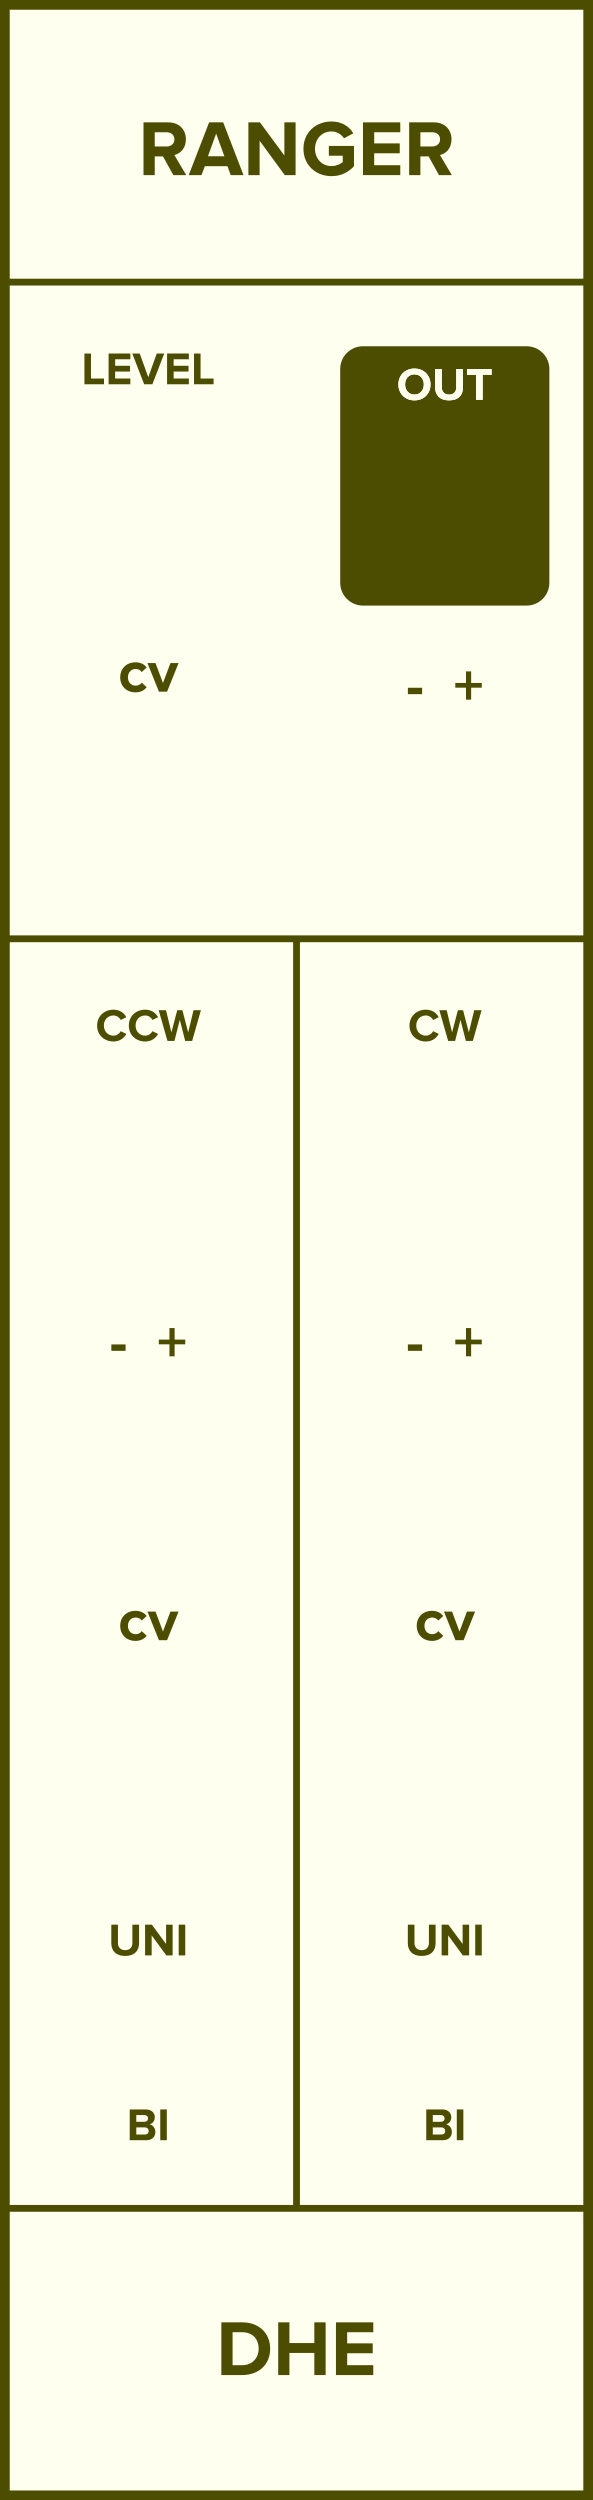
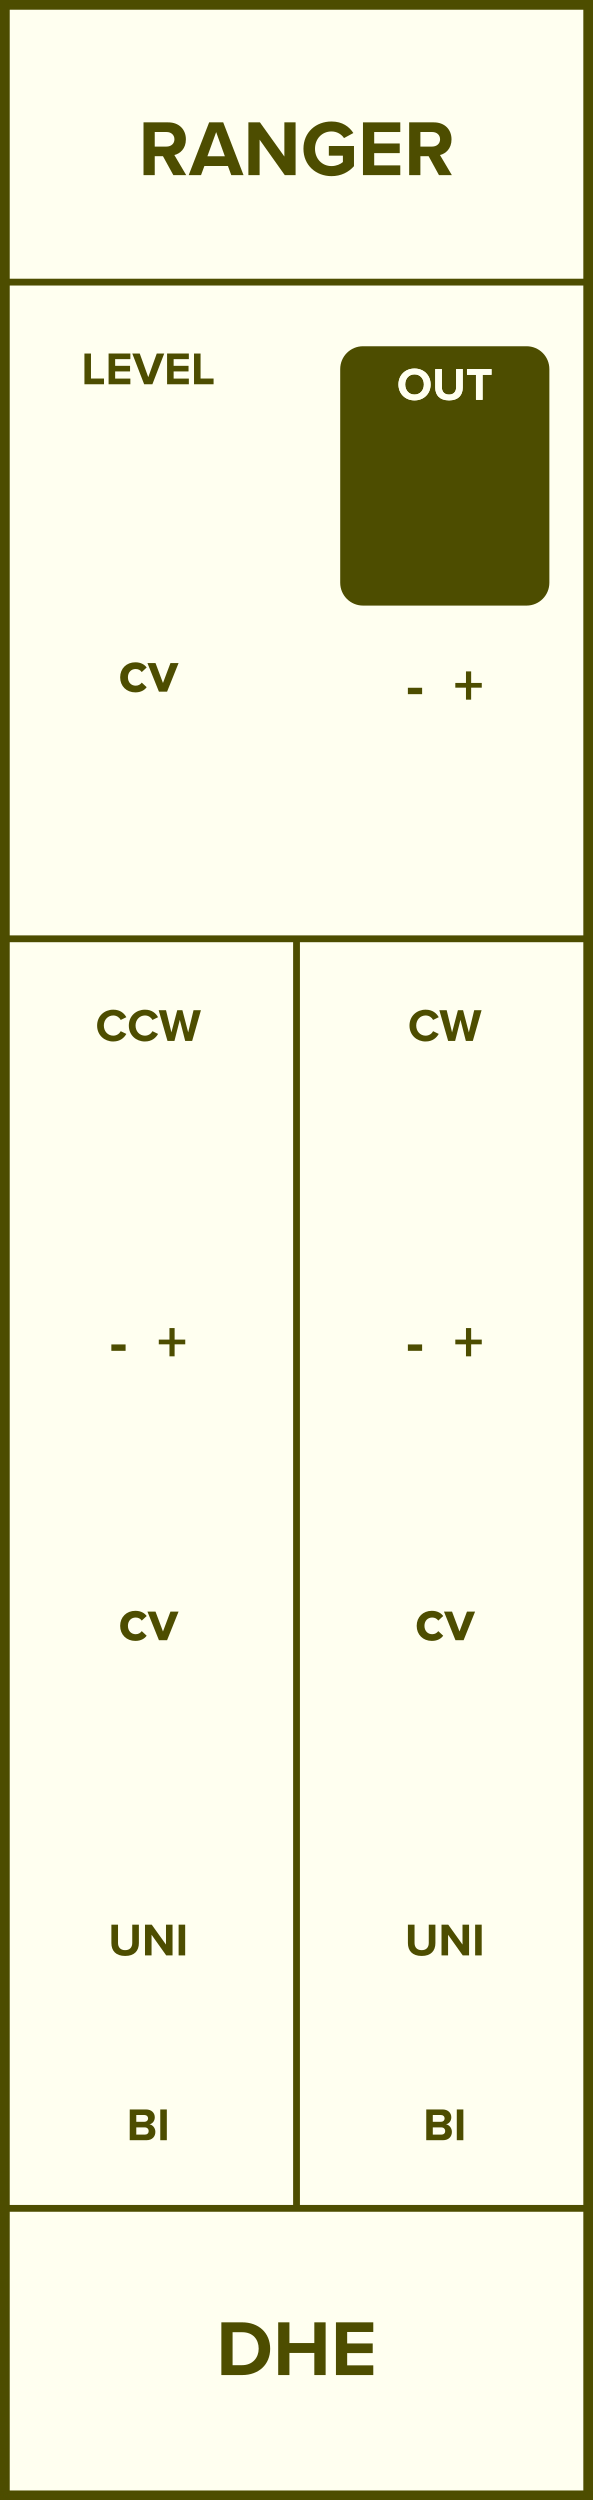
<svg xmlns="http://www.w3.org/2000/svg" id="svg84" height="379.429" width="90.000" version="1.1">
  <defs id="defs88" />
  <g id="g82" transform="scale(2.953)">
    <path id="rect2" d="M 0,0 H 30.48 V 128.5 H 0 Z" style="fill:#fffff0;stroke:#4d4d00;stroke-width:1" />
    <g id="g6" transform="translate(15.24,9)">
      <g id="text4" style="font-weight:bold;font-size:4.064px;font-family:'Proxima Nova';dominant-baseline:alphabetic;text-anchor:middle;fill:#4d4d00" aria-label="RANGER">
-         <path id="path93" style="font-weight:bold;font-size:4.064px;font-family:'Proxima Nova';dominant-baseline:alphabetic;text-anchor:middle;fill:#4d4d00" d="m -6.332,0 h 0.662 L -6.279,-1.032 c 0.293,-0.069 0.593,-0.325 0.593,-0.805 0,-0.504 -0.345,-0.874 -0.91,-0.874 H -7.864 V 0 h 0.577 v -0.963 h 0.423 z m 0.057,-1.837 c 0,0.228 -0.175,0.366 -0.406,0.366 h -0.606 v -0.732 h 0.606 c 0.232,0 0.406,0.138 0.406,0.366 z" />
-         <path id="path95" style="font-weight:bold;font-size:4.064px;font-family:'Proxima Nova';dominant-baseline:alphabetic;text-anchor:middle;fill:#4d4d00" d="m -3.383,0 h 0.658 l -1.044,-2.711 h -0.723 L -5.541,0 h 0.658 l 0.171,-0.459 h 1.162 z m -0.748,-2.134 0.423,1.166 h -0.845 z" />
-         <path id="path97" style="font-weight:bold;font-size:4.064px;font-family:'Proxima Nova';dominant-baseline:alphabetic;text-anchor:middle;fill:#4d4d00" d="m -0.605,0 h 0.557 V -2.711 H -0.625 V -1.008 L -1.881,-2.711 h -0.593 V 0 h 0.577 v -1.768 z" />
-         <path id="path99" style="font-weight:bold;font-size:4.064px;font-family:'Proxima Nova';dominant-baseline:alphabetic;text-anchor:middle;fill:#4d4d00" d="m 0.356,-1.353 c 0,0.853 0.65,1.406 1.443,1.406 0.492,0 0.878,-0.203 1.154,-0.512 V -1.5 h -1.292 v 0.504 h 0.715 v 0.325 c -0.11,0.102 -0.337,0.207 -0.577,0.207 -0.492,0 -0.849,-0.378 -0.849,-0.89 0,-0.512 0.358,-0.89 0.849,-0.89 0.289,0 0.52,0.163 0.642,0.354 l 0.48,-0.26 c -0.203,-0.321 -0.557,-0.606 -1.122,-0.606 -0.792,0 -1.443,0.545 -1.443,1.402 z" />
-         <path id="path101" style="font-weight:bold;font-size:4.064px;font-family:'Proxima Nova';dominant-baseline:alphabetic;text-anchor:middle;fill:#4d4d00" d="m 3.415,0 h 1.918 v -0.508 h -1.341 V -1.122 h 1.313 v -0.508 h -1.313 v -0.573 h 1.341 v -0.508 h -1.918 z" />
-         <path id="path103" style="font-weight:bold;font-size:4.064px;font-family:'Proxima Nova';dominant-baseline:alphabetic;text-anchor:middle;fill:#4d4d00" d="m 7.321,0 h 0.662 l -0.61,-1.032 c 0.293,-0.069 0.593,-0.325 0.593,-0.805 0,-0.504 -0.345,-0.874 -0.91,-0.874 H 5.789 V 0 h 0.577 v -0.963 h 0.423 z m 0.057,-1.837 c 0,0.228 -0.175,0.366 -0.406,0.366 h -0.606 v -0.732 h 0.606 c 0.232,0 0.406,0.138 0.406,0.366 z" />
+         <path id="path93" style="font-weight:bold;font-size:4.064px;font-family:'Proxima Nova';dominant-baseline:alphabetic;text-anchor:middle;fill:#4d4d00" d="m -6.332,0 h 0.662 L -6.279,-1.032 c 0.293,-0.069 0.593,-0.325 0.593,-0.805 0,-0.504 -0.345,-0.874 -0.91,-0.874 H -7.864 V 0 h 0.577 v -0.971 h 0.423 z m 0.057,-1.841 c 0,0.228 -0.175,0.374 -0.406,0.374 h -0.606 v -0.748 h 0.606 c 0.232,0 0.406,0.146 0.406,0.374 z" />
+         <path id="path95" style="font-weight:bold;font-size:4.064px;font-family:'Proxima Nova';dominant-baseline:alphabetic;text-anchor:middle;fill:#4d4d00" d="m -3.354,0 h 0.63 l -1.044,-2.711 h -0.723 L -5.541,0 h 0.634 l 0.171,-0.467 h 1.211 z m -0.776,-2.211 0.447,1.244 h -0.898 z" />
+         <path id="path97" style="font-weight:bold;font-size:4.064px;font-family:'Proxima Nova';dominant-baseline:alphabetic;text-anchor:middle;fill:#4d4d00" d="m -0.605,0 h 0.557 v -2.711 h -0.577 v 1.756 L -1.881,-2.711 h -0.593 V 0 h 0.577 v -1.821 z" />
+         <path id="path99" style="font-weight:bold;font-size:4.064px;font-family:'Proxima Nova';dominant-baseline:alphabetic;text-anchor:middle;fill:#4d4d00" d="m 0.356,-1.353 c 0,0.853 0.65,1.406 1.443,1.406 0.492,0 0.878,-0.203 1.154,-0.512 V -1.496 h -1.292 v 0.496 h 0.723 v 0.329 c -0.118,0.106 -0.337,0.207 -0.585,0.207 -0.492,0 -0.849,-0.378 -0.849,-0.89 0,-0.512 0.358,-0.89 0.849,-0.89 0.284,0 0.516,0.15 0.642,0.341 l 0.48,-0.26 c -0.207,-0.321 -0.561,-0.593 -1.122,-0.593 -0.792,0 -1.443,0.545 -1.443,1.402 z" />
+         <path id="path101" style="font-weight:bold;font-size:4.064px;font-family:'Proxima Nova';dominant-baseline:alphabetic;text-anchor:middle;fill:#4d4d00" d="m 3.415,0 h 1.918 v -0.5 h -1.341 V -1.13 h 1.313 v -0.496 h -1.313 v -0.589 h 1.341 v -0.496 h -1.918 z" />
+         <path id="path103" style="font-weight:bold;font-size:4.064px;font-family:'Proxima Nova';dominant-baseline:alphabetic;text-anchor:middle;fill:#4d4d00" d="m 7.321,0 h 0.662 l -0.61,-1.032 c 0.293,-0.069 0.593,-0.325 0.593,-0.805 0,-0.504 -0.345,-0.874 -0.91,-0.874 H 5.789 V 0 h 0.577 v -0.971 h 0.423 z m 0.057,-1.841 c 0,0.228 -0.175,0.374 -0.406,0.374 h -0.606 v -0.748 h 0.606 c 0.232,0 0.406,0.146 0.406,0.374 z" />
      </g>
    </g>
    <g id="g10" transform="translate(15.24,119.5)">
      <g id="text8" style="font-weight:bold;font-size:4.064px;font-family:'Proxima Nova';dominant-baseline:hanging;text-anchor:middle;fill:#4d4d00" aria-label="DHE">
        <path id="path106" style="font-weight:bold;font-size:4.064px;font-family:'Proxima Nova';dominant-baseline:hanging;text-anchor:middle;fill:#4d4d00" d="m -3.863,2.568 h 1.069 c 0.849,0 1.439,-0.536 1.439,-1.353 0,-0.817 -0.589,-1.357 -1.439,-1.357 h -1.069 z m 0.577,-0.508 V 0.366 h 0.492 c 0.557,0 0.849,0.37 0.849,0.849 0,0.459 -0.313,0.845 -0.849,0.845 z" />
        <path id="path108" style="font-weight:bold;font-size:4.064px;font-family:'Proxima Nova';dominant-baseline:hanging;text-anchor:middle;fill:#4d4d00" d="M 0.915,2.568 H 1.496 V -0.142 H 0.915 V 0.923 H -0.365 V -0.142 H -0.942 V 2.568 h 0.577 V 1.431 h 1.28 z" />
-         <path id="path110" style="font-weight:bold;font-size:4.064px;font-family:'Proxima Nova';dominant-baseline:hanging;text-anchor:middle;fill:#4d4d00" d="m 2.026,2.568 h 1.918 v -0.508 H 2.603 V 1.447 H 3.916 V 0.939 H 2.603 V 0.366 H 3.945 V -0.142 H 2.026 Z" />
+         <path id="path110" style="font-weight:bold;font-size:4.064px;font-family:'Proxima Nova';dominant-baseline:hanging;text-anchor:middle;fill:#4d4d00" d="M 2.026,2.568 H 3.945 V 2.069 H 2.603 V 1.439 H 3.916 V 0.943 H 2.603 V 0.354 H 3.945 V -0.142 H 2.026 Z" />
      </g>
    </g>
    <path id="line12" d="M 0,14.5 H 30.48" style="stroke:#4d4d00;stroke-width:0.35" />
    <g id="g16" transform="translate(7.62,19.75)">
      <g id="text14" style="font-weight:bold;font-size:2.371px;font-family:'Proxima Nova';dominant-baseline:alphabetic;text-anchor:middle;fill:#4d4d00" aria-label="LEVEL">
        <path id="path114" style="font-weight:bold;font-size:2.371px;font-family:'Proxima Nova';dominant-baseline:alphabetic;text-anchor:middle;fill:#4d4d00" d="m -3.28,0 h 1.005 v -0.296 h -0.669 V -1.581 h -0.337 z" />
-         <path id="path116" style="font-weight:bold;font-size:2.371px;font-family:'Proxima Nova';dominant-baseline:alphabetic;text-anchor:middle;fill:#4d4d00" d="m -2.039,0 h 1.119 V -0.296 H -1.702 v -0.358 h 0.766 V -0.951 H -1.702 V -1.285 h 0.782 V -1.581 H -2.039 Z" />
+         <path id="path116" style="font-weight:bold;font-size:2.371px;font-family:'Proxima Nova';dominant-baseline:alphabetic;text-anchor:middle;fill:#4d4d00" d="m -2.039,0 h 1.119 V -0.292 H -1.702 v -0.368 h 0.766 V -0.948 H -1.702 V -1.292 h 0.782 V -1.581 H -2.039 Z" />
        <path id="path118" style="font-weight:bold;font-size:2.371px;font-family:'Proxima Nova';dominant-baseline:alphabetic;text-anchor:middle;fill:#4d4d00" d="M -0.211,0 H 0.212 L 0.821,-1.581 H 0.437 L 4.8166107e-4,-0.365 -0.438,-1.581 h -0.384 z" />
-         <path id="path120" style="font-weight:bold;font-size:2.371px;font-family:'Proxima Nova';dominant-baseline:alphabetic;text-anchor:middle;fill:#4d4d00" d="M 0.967,0 H 2.086 v -0.296 h -0.782 v -0.358 h 0.766 V -0.951 H 1.304 V -1.285 h 0.782 V -1.581 H 0.967 Z" />
+         <path id="path120" style="font-weight:bold;font-size:2.371px;font-family:'Proxima Nova';dominant-baseline:alphabetic;text-anchor:middle;fill:#4d4d00" d="M 0.967,0 H 2.086 v -0.292 h -0.782 v -0.368 h 0.766 V -0.948 H 1.304 V -1.292 h 0.782 V -1.581 H 0.967 Z" />
        <path id="path122" style="font-weight:bold;font-size:2.371px;font-family:'Proxima Nova';dominant-baseline:alphabetic;text-anchor:middle;fill:#4d4d00" d="m 2.352,0 h 1.005 V -0.296 H 2.688 V -1.581 h -0.337 z" />
      </g>
    </g>
    <path id="rect18" d="m 18.66,17.97 h 8.4 c 0.554,0 1,0.446 1,1 v 10.98 c 0,0.554 -0.446,1 -1,1 H 18.66 c -0.554,0 -1,-0.446 -1,-1 v -10.98 c 0,-0.554 0.446,-1 1,-1 z" style="fill:#4d4d00;stroke:#4d4d00;stroke-width:0.35" />
    <g id="g22" transform="translate(22.86,20.55)">
      <g id="text20" style="font-weight:bold;font-size:2.371px;font-family:'Proxima Nova';dominant-baseline:alphabetic;text-anchor:middle;fill:#fffff0" aria-label="OUT">
-         <path id="path126" style="font-weight:bold;font-size:2.371px;font-family:'Proxima Nova';dominant-baseline:alphabetic;text-anchor:middle;fill:#fffff0" d="m -2.385,-0.79 c 0,0.477 0.349,0.818 0.825,0.818 0.479,0 0.827,-0.341 0.827,-0.818 0,-0.477 -0.349,-0.818 -0.827,-0.818 -0.477,0 -0.825,0.341 -0.825,0.818 z m 1.306,0 c 0,0.294 -0.19,0.519 -0.481,0.519 -0.292,0 -0.479,-0.225 -0.479,-0.519 0,-0.296 0.187,-0.519 0.479,-0.519 0.292,0 0.481,0.223 0.481,0.519 z" />
-         <path id="path128" style="font-weight:bold;font-size:2.371px;font-family:'Proxima Nova';dominant-baseline:alphabetic;text-anchor:middle;fill:#fffff0" d="m -0.494,-0.631 c 0,0.389 0.232,0.659 0.714,0.659 0.481,0 0.714,-0.268 0.714,-0.662 V -1.581 H 0.589 v 0.939 c 0,0.221 -0.126,0.372 -0.37,0.372 -0.244,0 -0.372,-0.152 -0.372,-0.372 V -1.581 h -0.341 z" />
-         <path id="path130" style="font-weight:bold;font-size:2.371px;font-family:'Proxima Nova';dominant-baseline:alphabetic;text-anchor:middle;fill:#fffff0" d="m 1.608,0 h 0.339 v -1.285 h 0.46 v -0.296 h -1.261 v 0.296 h 0.462 z" />
+         <path id="path126" style="font-weight:bold;font-size:2.371px;font-family:'Proxima Nova';dominant-baseline:alphabetic;text-anchor:middle;fill:#fffff0" d="m -2.381,-0.79 c 0,0.477 0.349,0.818 0.825,0.818 0.479,0 0.827,-0.341 0.827,-0.818 0,-0.477 -0.349,-0.818 -0.827,-0.818 -0.477,0 -0.825,0.341 -0.825,0.818 z m 1.306,0 c 0,0.294 -0.19,0.519 -0.481,0.519 -0.292,0 -0.479,-0.225 -0.479,-0.519 0,-0.296 0.187,-0.519 0.479,-0.519 0.292,0 0.481,0.223 0.481,0.519 z" />
+         <path id="path128" style="font-weight:bold;font-size:2.371px;font-family:'Proxima Nova';dominant-baseline:alphabetic;text-anchor:middle;fill:#fffff0" d="m -0.49,-0.631 c 0,0.389 0.225,0.659 0.709,0.659 0.479,0 0.704,-0.268 0.704,-0.662 V -1.581 H 0.582 v 0.939 c 0,0.221 -0.121,0.372 -0.363,0.372 -0.247,0 -0.368,-0.152 -0.368,-0.372 V -1.581 h -0.341 z" />
+         <path id="path130" style="font-weight:bold;font-size:2.371px;font-family:'Proxima Nova';dominant-baseline:alphabetic;text-anchor:middle;fill:#fffff0" d="m 1.603,0 h 0.339 v -1.285 h 0.46 v -0.296 h -1.261 v 0.296 h 0.462 z" />
      </g>
    </g>
    <g id="g26" transform="translate(22.86,20.55)">
      <g id="text24" style="font-weight:bold;font-size:2.371px;font-family:'Proxima Nova';dominant-baseline:alphabetic;text-anchor:middle;fill:#fffff0" aria-label="OUT">
-         <path id="path133" style="font-weight:bold;font-size:2.371px;font-family:'Proxima Nova';dominant-baseline:alphabetic;text-anchor:middle;fill:#fffff0" d="m -2.385,-0.79 c 0,0.477 0.349,0.818 0.825,0.818 0.479,0 0.827,-0.341 0.827,-0.818 0,-0.477 -0.349,-0.818 -0.827,-0.818 -0.477,0 -0.825,0.341 -0.825,0.818 z m 1.306,0 c 0,0.294 -0.19,0.519 -0.481,0.519 -0.292,0 -0.479,-0.225 -0.479,-0.519 0,-0.296 0.187,-0.519 0.479,-0.519 0.292,0 0.481,0.223 0.481,0.519 z" />
-         <path id="path135" style="font-weight:bold;font-size:2.371px;font-family:'Proxima Nova';dominant-baseline:alphabetic;text-anchor:middle;fill:#fffff0" d="m -0.494,-0.631 c 0,0.389 0.232,0.659 0.714,0.659 0.481,0 0.714,-0.268 0.714,-0.662 V -1.581 H 0.589 v 0.939 c 0,0.221 -0.126,0.372 -0.37,0.372 -0.244,0 -0.372,-0.152 -0.372,-0.372 V -1.581 h -0.341 z" />
-         <path id="path137" style="font-weight:bold;font-size:2.371px;font-family:'Proxima Nova';dominant-baseline:alphabetic;text-anchor:middle;fill:#fffff0" d="m 1.608,0 h 0.339 v -1.285 h 0.46 v -0.296 h -1.261 v 0.296 h 0.462 z" />
+         <path id="path133" style="font-weight:bold;font-size:2.371px;font-family:'Proxima Nova';dominant-baseline:alphabetic;text-anchor:middle;fill:#fffff0" d="m -2.381,-0.79 c 0,0.477 0.349,0.818 0.825,0.818 0.479,0 0.827,-0.341 0.827,-0.818 0,-0.477 -0.349,-0.818 -0.827,-0.818 -0.477,0 -0.825,0.341 -0.825,0.818 z m 1.306,0 c 0,0.294 -0.19,0.519 -0.481,0.519 -0.292,0 -0.479,-0.225 -0.479,-0.519 0,-0.296 0.187,-0.519 0.479,-0.519 0.292,0 0.481,0.223 0.481,0.519 z" />
+         <path id="path135" style="font-weight:bold;font-size:2.371px;font-family:'Proxima Nova';dominant-baseline:alphabetic;text-anchor:middle;fill:#fffff0" d="m -0.49,-0.631 c 0,0.389 0.225,0.659 0.709,0.659 0.479,0 0.704,-0.268 0.704,-0.662 V -1.581 H 0.582 v 0.939 c 0,0.221 -0.121,0.372 -0.363,0.372 -0.247,0 -0.368,-0.152 -0.368,-0.372 V -1.581 h -0.341 z" />
+         <path id="path137" style="font-weight:bold;font-size:2.371px;font-family:'Proxima Nova';dominant-baseline:alphabetic;text-anchor:middle;fill:#fffff0" d="m 1.603,0 h 0.339 v -1.285 h 0.46 v -0.296 h -1.261 v 0.296 h 0.462 z" />
      </g>
    </g>
    <g id="g30" transform="translate(7.62,35.55)">
      <g id="text28" style="font-weight:bold;font-size:3.048px;font-family:'Proxima Nova';dominant-baseline:alphabetic;text-anchor:middle;fill:#4d4d00" aria-label="cv">
-         <path id="path140" style="font-weight:bold;font-size:3.048px;font-family:'Proxima Nova';dominant-baseline:alphabetic;text-anchor:middle;fill:#4d4d00" d="m -1.444,-0.738 c 0,0.454 0.326,0.774 0.78,0.774 0.302,0 0.485,-0.131 0.582,-0.268 l -0.253,-0.235 c -0.07,0.098 -0.177,0.158 -0.311,0.158 -0.235,0 -0.399,-0.174 -0.399,-0.43 0,-0.256 0.165,-0.427 0.399,-0.427 0.134,0 0.241,0.055 0.311,0.158 l 0.253,-0.238 c -0.098,-0.134 -0.28,-0.265 -0.582,-0.265 -0.454,0 -0.78,0.32 -0.78,0.771 z" />
+         <path id="path140" style="font-weight:bold;font-size:3.048px;font-family:'Proxima Nova';dominant-baseline:alphabetic;text-anchor:middle;fill:#4d4d00" d="m -1.444,-0.738 c 0,0.454 0.326,0.774 0.78,0.774 0.302,0 0.485,-0.131 0.582,-0.268 l -0.253,-0.235 c -0.07,0.098 -0.177,0.158 -0.311,0.158 -0.235,0 -0.399,-0.174 -0.399,-0.43 0,-0.256 0.165,-0.427 0.399,-0.427 0.134,0 0.241,0.058 0.311,0.158 l 0.253,-0.235 c -0.098,-0.137 -0.28,-0.268 -0.582,-0.268 -0.454,0 -0.78,0.32 -0.78,0.771 z" />
        <path id="path142" style="font-weight:bold;font-size:3.048px;font-family:'Proxima Nova';dominant-baseline:alphabetic;text-anchor:middle;fill:#4d4d00" d="M 0.549,0 H 0.967 L 1.558,-1.472 H 1.141 L 0.756,-0.448 0.372,-1.472 h -0.415 z" />
      </g>
    </g>
    <g id="g34" transform="translate(22.86,36.25)">
      <g id="text32" style="font-weight:bold;font-size:3.048px;font-family:'Proxima Nova';dominant-baseline:alphabetic;text-anchor:middle;fill:#4d4d00" aria-label="- +">
        <path id="path145" style="font-weight:bold;font-size:3.048px;font-family:'Proxima Nova';dominant-baseline:alphabetic;text-anchor:middle;fill:#4d4d00" d="m -1.897,-0.573 h 0.732 v -0.329 h -0.732 z" />
        <path id="path147" style="font-weight:bold;font-size:3.048px;font-family:'Proxima Nova';dominant-baseline:alphabetic;text-anchor:middle;fill:#4d4d00" d="m 1.355,-0.908 h 0.546 V -1.149 H 1.355 V -1.743 H 1.089 V -1.149 H 0.541 v 0.241 H 1.089 v 0.619 h 0.265 z" />
      </g>
    </g>
    <path id="line36" d="M 0,48.25 H 30.48" style="stroke:#4d4d00;stroke-width:0.35" />
    <g id="g40" transform="translate(7.62,53.5)">
      <g id="text38" style="font-weight:bold;font-size:2.371px;font-family:'Proxima Nova';dominant-baseline:alphabetic;text-anchor:middle;fill:#4d4d00" aria-label="CCW">
-         <path id="path151" style="font-weight:bold;font-size:2.371px;font-family:'Proxima Nova';dominant-baseline:alphabetic;text-anchor:middle;fill:#4d4d00" d="m -1.787,0.028 c 0.349,0 0.548,-0.192 0.662,-0.389 l -0.289,-0.14 c -0.066,0.13 -0.209,0.23 -0.372,0.23 -0.287,0 -0.496,-0.221 -0.496,-0.519 0,-0.299 0.209,-0.519 0.496,-0.519 0.164,0 0.306,0.102 0.372,0.23 l 0.289,-0.142 c -0.111,-0.197 -0.313,-0.386 -0.662,-0.386 -0.474,0 -0.842,0.332 -0.842,0.818 0,0.486 0.368,0.818 0.842,0.818 z" />
-         <path id="path153" style="font-weight:bold;font-size:2.371px;font-family:'Proxima Nova';dominant-baseline:alphabetic;text-anchor:middle;fill:#4d4d00" d="m -0.157,0.028 c 0.349,0 0.548,-0.192 0.662,-0.389 l -0.289,-0.14 c -0.066,0.13 -0.209,0.23 -0.372,0.23 -0.287,0 -0.496,-0.221 -0.496,-0.519 0,-0.299 0.209,-0.519 0.496,-0.519 0.164,0 0.306,0.102 0.372,0.23 l 0.289,-0.142 c -0.111,-0.197 -0.313,-0.386 -0.662,-0.386 -0.474,0 -0.842,0.332 -0.842,0.818 0,0.486 0.368,0.818 0.842,0.818 z" />
+         <path id="path151" style="font-weight:bold;font-size:2.371px;font-family:'Proxima Nova';dominant-baseline:alphabetic;text-anchor:middle;fill:#4d4d00" d="m -1.799,0.028 c 0.36,0 0.56,-0.192 0.673,-0.389 l -0.289,-0.14 c -0.066,0.13 -0.209,0.23 -0.384,0.23 -0.275,0 -0.484,-0.221 -0.484,-0.519 0,-0.299 0.209,-0.519 0.484,-0.519 0.175,0 0.318,0.102 0.384,0.23 l 0.289,-0.142 c -0.111,-0.197 -0.313,-0.386 -0.673,-0.386 -0.462,0 -0.83,0.332 -0.83,0.818 0,0.486 0.368,0.818 0.83,0.818 z" />
+         <path id="path153" style="font-weight:bold;font-size:2.371px;font-family:'Proxima Nova';dominant-baseline:alphabetic;text-anchor:middle;fill:#4d4d00" d="m -0.169,0.028 c 0.36,0 0.56,-0.192 0.673,-0.389 l -0.289,-0.14 c -0.066,0.13 -0.209,0.23 -0.384,0.23 -0.275,0 -0.484,-0.221 -0.484,-0.519 0,-0.299 0.209,-0.519 0.484,-0.519 0.175,0 0.318,0.102 0.384,0.23 l 0.289,-0.142 c -0.111,-0.197 -0.313,-0.386 -0.673,-0.386 -0.462,0 -0.83,0.332 -0.83,0.818 0,0.486 0.368,0.818 0.83,0.818 z" />
        <path id="path155" style="font-weight:bold;font-size:2.371px;font-family:'Proxima Nova';dominant-baseline:alphabetic;text-anchor:middle;fill:#4d4d00" d="m 1.898,0 h 0.358 L 2.707,-1.581 H 2.327 L 2.052,-0.439 1.754,-1.581 H 1.49 L 1.189,-0.439 0.912,-1.581 H 0.535 L 0.988,0 H 1.346 l 0.275,-1.086 z" />
      </g>
    </g>
    <g id="g44" transform="translate(22.86,53.5)">
      <g id="text42" style="font-weight:bold;font-size:2.371px;font-family:'Proxima Nova';dominant-baseline:alphabetic;text-anchor:middle;fill:#4d4d00" aria-label="CW">
-         <path id="path158" style="font-weight:bold;font-size:2.371px;font-family:'Proxima Nova';dominant-baseline:alphabetic;text-anchor:middle;fill:#4d4d00" d="m -0.972,0.028 c 0.349,0 0.548,-0.192 0.662,-0.389 l -0.289,-0.14 c -0.066,0.13 -0.209,0.23 -0.372,0.23 -0.287,0 -0.496,-0.221 -0.496,-0.519 0,-0.299 0.209,-0.519 0.496,-0.519 0.164,0 0.306,0.102 0.372,0.23 l 0.289,-0.142 c -0.111,-0.197 -0.313,-0.386 -0.662,-0.386 -0.474,0 -0.842,0.332 -0.842,0.818 0,0.486 0.368,0.818 0.842,0.818 z" />
+         <path id="path158" style="font-weight:bold;font-size:2.371px;font-family:'Proxima Nova';dominant-baseline:alphabetic;text-anchor:middle;fill:#4d4d00" d="m -0.984,0.028 c 0.36,0 0.56,-0.192 0.673,-0.389 l -0.289,-0.14 c -0.066,0.13 -0.209,0.23 -0.384,0.23 -0.275,0 -0.484,-0.221 -0.484,-0.519 0,-0.299 0.209,-0.519 0.484,-0.519 0.175,0 0.318,0.102 0.384,0.23 l 0.289,-0.142 c -0.111,-0.197 -0.313,-0.386 -0.673,-0.386 -0.462,0 -0.83,0.332 -0.83,0.818 0,0.486 0.368,0.818 0.83,0.818 z" />
        <path id="path160" style="font-weight:bold;font-size:2.371px;font-family:'Proxima Nova';dominant-baseline:alphabetic;text-anchor:middle;fill:#4d4d00" d="m 1.083,0 h 0.358 l 0.45,-1.581 h -0.379 L 1.237,-0.439 0.939,-1.581 H 0.675 L 0.374,-0.439 0.097,-1.581 H -0.28 L 0.173,0 h 0.358 l 0.275,-1.086 z" />
      </g>
    </g>
    <g id="g48" transform="translate(7.62,70)">
      <g id="text46" style="font-weight:bold;font-size:3.048px;font-family:'Proxima Nova';dominant-baseline:alphabetic;text-anchor:middle;fill:#4d4d00" aria-label="- +">
        <path id="path163" style="font-weight:bold;font-size:3.048px;font-family:'Proxima Nova';dominant-baseline:alphabetic;text-anchor:middle;fill:#4d4d00" d="m -1.897,-0.573 h 0.732 v -0.329 h -0.732 z" />
        <path id="path165" style="font-weight:bold;font-size:3.048px;font-family:'Proxima Nova';dominant-baseline:alphabetic;text-anchor:middle;fill:#4d4d00" d="m 1.355,-0.908 h 0.546 V -1.149 H 1.355 V -1.743 H 1.089 V -1.149 H 0.541 v 0.241 H 1.089 v 0.619 h 0.265 z" />
      </g>
    </g>
    <g id="g52" transform="translate(22.86,70)">
      <g id="text50" style="font-weight:bold;font-size:3.048px;font-family:'Proxima Nova';dominant-baseline:alphabetic;text-anchor:middle;fill:#4d4d00" aria-label="- +">
        <path id="path168" style="font-weight:bold;font-size:3.048px;font-family:'Proxima Nova';dominant-baseline:alphabetic;text-anchor:middle;fill:#4d4d00" d="m -1.897,-0.573 h 0.732 v -0.329 h -0.732 z" />
        <path id="path170" style="font-weight:bold;font-size:3.048px;font-family:'Proxima Nova';dominant-baseline:alphabetic;text-anchor:middle;fill:#4d4d00" d="m 1.355,-0.908 h 0.546 V -1.149 H 1.355 V -1.743 H 1.089 V -1.149 H 0.541 v 0.241 H 1.089 v 0.619 h 0.265 z" />
      </g>
    </g>
    <g id="g56" transform="translate(7.62,84.3)">
      <g id="text54" style="font-weight:bold;font-size:3.048px;font-family:'Proxima Nova';dominant-baseline:alphabetic;text-anchor:middle;fill:#4d4d00" aria-label="cv">
-         <path id="path173" style="font-weight:bold;font-size:3.048px;font-family:'Proxima Nova';dominant-baseline:alphabetic;text-anchor:middle;fill:#4d4d00" d="m -1.444,-0.738 c 0,0.454 0.326,0.774 0.78,0.774 0.302,0 0.485,-0.131 0.582,-0.268 l -0.253,-0.235 c -0.07,0.098 -0.177,0.158 -0.311,0.158 -0.235,0 -0.399,-0.174 -0.399,-0.43 0,-0.256 0.165,-0.427 0.399,-0.427 0.134,0 0.241,0.055 0.311,0.158 l 0.253,-0.238 c -0.098,-0.134 -0.28,-0.265 -0.582,-0.265 -0.454,0 -0.78,0.32 -0.78,0.771 z" />
+         <path id="path173" style="font-weight:bold;font-size:3.048px;font-family:'Proxima Nova';dominant-baseline:alphabetic;text-anchor:middle;fill:#4d4d00" d="m -1.444,-0.738 c 0,0.454 0.326,0.774 0.78,0.774 0.302,0 0.485,-0.131 0.582,-0.268 l -0.253,-0.235 c -0.07,0.098 -0.177,0.158 -0.311,0.158 -0.235,0 -0.399,-0.174 -0.399,-0.43 0,-0.256 0.165,-0.427 0.399,-0.427 0.134,0 0.241,0.058 0.311,0.158 l 0.253,-0.235 c -0.098,-0.137 -0.28,-0.268 -0.582,-0.268 -0.454,0 -0.78,0.32 -0.78,0.771 z" />
        <path id="path175" style="font-weight:bold;font-size:3.048px;font-family:'Proxima Nova';dominant-baseline:alphabetic;text-anchor:middle;fill:#4d4d00" d="M 0.549,0 H 0.967 L 1.558,-1.472 H 1.141 L 0.756,-0.448 0.372,-1.472 h -0.415 z" />
      </g>
    </g>
    <g id="g60" transform="translate(22.86,84.3)">
      <g id="text58" style="font-weight:bold;font-size:3.048px;font-family:'Proxima Nova';dominant-baseline:alphabetic;text-anchor:middle;fill:#4d4d00" aria-label="cv">
-         <path id="path178" style="font-weight:bold;font-size:3.048px;font-family:'Proxima Nova';dominant-baseline:alphabetic;text-anchor:middle;fill:#4d4d00" d="m -1.444,-0.738 c 0,0.454 0.326,0.774 0.78,0.774 0.302,0 0.485,-0.131 0.582,-0.268 l -0.253,-0.235 c -0.07,0.098 -0.177,0.158 -0.311,0.158 -0.235,0 -0.399,-0.174 -0.399,-0.43 0,-0.256 0.165,-0.427 0.399,-0.427 0.134,0 0.241,0.055 0.311,0.158 l 0.253,-0.238 c -0.098,-0.134 -0.28,-0.265 -0.582,-0.265 -0.454,0 -0.78,0.32 -0.78,0.771 z" />
+         <path id="path178" style="font-weight:bold;font-size:3.048px;font-family:'Proxima Nova';dominant-baseline:alphabetic;text-anchor:middle;fill:#4d4d00" d="m -1.444,-0.738 c 0,0.454 0.326,0.774 0.78,0.774 0.302,0 0.485,-0.131 0.582,-0.268 l -0.253,-0.235 c -0.07,0.098 -0.177,0.158 -0.311,0.158 -0.235,0 -0.399,-0.174 -0.399,-0.43 0,-0.256 0.165,-0.427 0.399,-0.427 0.134,0 0.241,0.058 0.311,0.158 l 0.253,-0.235 c -0.098,-0.137 -0.28,-0.268 -0.582,-0.268 -0.454,0 -0.78,0.32 -0.78,0.771 z" />
        <path id="path180" style="font-weight:bold;font-size:3.048px;font-family:'Proxima Nova';dominant-baseline:alphabetic;text-anchor:middle;fill:#4d4d00" d="M 0.549,0 H 0.967 L 1.558,-1.472 H 1.141 L 0.756,-0.448 0.372,-1.472 h -0.415 z" />
      </g>
    </g>
    <g id="g64" transform="translate(7.62,108.5)">
      <g id="text62" style="font-weight:bold;font-size:2.371px;font-family:'Proxima Nova';dominant-baseline:hanging;text-anchor:middle;fill:#4d4d00" aria-label="BI">
-         <path id="path183" style="font-weight:bold;font-size:2.371px;font-family:'Proxima Nova';dominant-baseline:hanging;text-anchor:middle;fill:#4d4d00" d="m -0.953,1.498 h 0.858 c 0.301,0 0.46,-0.19 0.46,-0.427 0,-0.199 -0.135,-0.363 -0.303,-0.389 0.149,-0.031 0.273,-0.164 0.273,-0.363 0,-0.211 -0.154,-0.403 -0.455,-0.403 h -0.832 z m 0.337,-0.948 v -0.344 h 0.422 c 0.114,0 0.185,0.074 0.185,0.173 0,0.1 -0.071,0.171 -0.185,0.171 z m 0,0.657 V 0.839 h 0.434 c 0.133,0 0.204,0.085 0.204,0.185 0,0.114 -0.076,0.183 -0.204,0.183 z" />
+         <path id="path183" style="font-weight:bold;font-size:2.371px;font-family:'Proxima Nova';dominant-baseline:hanging;text-anchor:middle;fill:#4d4d00" d="m -0.953,1.498 h 0.858 c 0.301,0 0.46,-0.19 0.46,-0.427 0,-0.199 -0.135,-0.363 -0.303,-0.389 0.149,-0.031 0.273,-0.164 0.273,-0.363 0,-0.211 -0.154,-0.403 -0.455,-0.403 h -0.832 z m 0.337,-0.946 v -0.349 h 0.422 c 0.114,0 0.185,0.076 0.185,0.173 0,0.102 -0.071,0.175 -0.185,0.175 z m 0,0.659 V 0.839 h 0.434 c 0.133,0 0.204,0.085 0.204,0.185 0,0.114 -0.076,0.187 -0.204,0.187 z" />
        <path id="path185" style="font-weight:bold;font-size:2.371px;font-family:'Proxima Nova';dominant-baseline:hanging;text-anchor:middle;fill:#4d4d00" d="M 0.617,1.498 H 0.954 V -0.083 H 0.617 Z" />
      </g>
    </g>
    <g id="g68" transform="translate(7.62,100.5)">
      <g id="text66" style="font-weight:bold;font-size:2.371px;font-family:'Proxima Nova';dominant-baseline:alphabetic;text-anchor:middle;fill:#4d4d00" aria-label="UNI">
-         <path id="path188" style="font-weight:bold;font-size:2.371px;font-family:'Proxima Nova';dominant-baseline:alphabetic;text-anchor:middle;fill:#4d4d00" d="m -1.9,-0.631 c 0,0.389 0.232,0.659 0.714,0.659 0.481,0 0.714,-0.268 0.714,-0.662 V -1.581 h -0.344 v 0.939 c 0,0.221 -0.126,0.372 -0.37,0.372 -0.244,0 -0.372,-0.152 -0.372,-0.372 V -1.581 h -0.341 z" />
-         <path id="path190" style="font-weight:bold;font-size:2.371px;font-family:'Proxima Nova';dominant-baseline:alphabetic;text-anchor:middle;fill:#4d4d00" d="M 0.928,0 H 1.252 V -1.581 H 0.916 v 0.993 L 0.183,-1.581 H -0.163 V 0 h 0.337 v -1.031 z" />
-         <path id="path192" style="font-weight:bold;font-size:2.371px;font-family:'Proxima Nova';dominant-baseline:alphabetic;text-anchor:middle;fill:#4d4d00" d="m 1.564,0 h 0.337 v -1.581 h -0.337 z" />
+         <path id="path188" style="font-weight:bold;font-size:2.371px;font-family:'Proxima Nova';dominant-baseline:alphabetic;text-anchor:middle;fill:#4d4d00" d="m -1.895,-0.631 c 0,0.389 0.225,0.659 0.709,0.659 0.479,0 0.704,-0.268 0.704,-0.662 V -1.581 h -0.341 v 0.939 c 0,0.221 -0.121,0.372 -0.363,0.372 -0.247,0 -0.368,-0.152 -0.368,-0.372 V -1.581 h -0.341 z" />
+         <path id="path190" style="font-weight:bold;font-size:2.371px;font-family:'Proxima Nova';dominant-baseline:alphabetic;text-anchor:middle;fill:#4d4d00" d="M 0.923,0 H 1.248 V -1.581 H 0.911 v 1.024 L 0.178,-1.581 H -0.168 V 0 H 0.169 v -1.062 z" />
+         <path id="path192" style="font-weight:bold;font-size:2.371px;font-family:'Proxima Nova';dominant-baseline:alphabetic;text-anchor:middle;fill:#4d4d00" d="m 1.56,0 h 0.337 v -1.581 h -0.337 z" />
      </g>
    </g>
    <g id="g72" transform="translate(22.86,108.5)">
      <g id="text70" style="font-weight:bold;font-size:2.371px;font-family:'Proxima Nova';dominant-baseline:hanging;text-anchor:middle;fill:#4d4d00" aria-label="BI">
-         <path id="path195" style="font-weight:bold;font-size:2.371px;font-family:'Proxima Nova';dominant-baseline:hanging;text-anchor:middle;fill:#4d4d00" d="m -0.953,1.498 h 0.858 c 0.301,0 0.46,-0.19 0.46,-0.427 0,-0.199 -0.135,-0.363 -0.303,-0.389 0.149,-0.031 0.273,-0.164 0.273,-0.363 0,-0.211 -0.154,-0.403 -0.455,-0.403 h -0.832 z m 0.337,-0.948 v -0.344 h 0.422 c 0.114,0 0.185,0.074 0.185,0.173 0,0.1 -0.071,0.171 -0.185,0.171 z m 0,0.657 V 0.839 h 0.434 c 0.133,0 0.204,0.085 0.204,0.185 0,0.114 -0.076,0.183 -0.204,0.183 z" />
+         <path id="path195" style="font-weight:bold;font-size:2.371px;font-family:'Proxima Nova';dominant-baseline:hanging;text-anchor:middle;fill:#4d4d00" d="m -0.953,1.498 h 0.858 c 0.301,0 0.46,-0.19 0.46,-0.427 0,-0.199 -0.135,-0.363 -0.303,-0.389 0.149,-0.031 0.273,-0.164 0.273,-0.363 0,-0.211 -0.154,-0.403 -0.455,-0.403 h -0.832 z m 0.337,-0.946 v -0.349 h 0.422 c 0.114,0 0.185,0.076 0.185,0.173 0,0.102 -0.071,0.175 -0.185,0.175 z m 0,0.659 V 0.839 h 0.434 c 0.133,0 0.204,0.085 0.204,0.185 0,0.114 -0.076,0.187 -0.204,0.187 z" />
        <path id="path197" style="font-weight:bold;font-size:2.371px;font-family:'Proxima Nova';dominant-baseline:hanging;text-anchor:middle;fill:#4d4d00" d="M 0.617,1.498 H 0.954 V -0.083 H 0.617 Z" />
      </g>
    </g>
    <g id="g76" transform="translate(22.86,100.5)">
      <g id="text74" style="font-weight:bold;font-size:2.371px;font-family:'Proxima Nova';dominant-baseline:alphabetic;text-anchor:middle;fill:#4d4d00" aria-label="UNI">
-         <path id="path200" style="font-weight:bold;font-size:2.371px;font-family:'Proxima Nova';dominant-baseline:alphabetic;text-anchor:middle;fill:#4d4d00" d="m -1.9,-0.631 c 0,0.389 0.232,0.659 0.714,0.659 0.481,0 0.714,-0.268 0.714,-0.662 V -1.581 h -0.344 v 0.939 c 0,0.221 -0.126,0.372 -0.37,0.372 -0.244,0 -0.372,-0.152 -0.372,-0.372 V -1.581 h -0.341 z" />
-         <path id="path202" style="font-weight:bold;font-size:2.371px;font-family:'Proxima Nova';dominant-baseline:alphabetic;text-anchor:middle;fill:#4d4d00" d="M 0.928,0 H 1.252 V -1.581 H 0.916 v 0.993 L 0.183,-1.581 H -0.163 V 0 h 0.337 v -1.031 z" />
-         <path id="path204" style="font-weight:bold;font-size:2.371px;font-family:'Proxima Nova';dominant-baseline:alphabetic;text-anchor:middle;fill:#4d4d00" d="m 1.564,0 h 0.337 v -1.581 h -0.337 z" />
+         <path id="path200" style="font-weight:bold;font-size:2.371px;font-family:'Proxima Nova';dominant-baseline:alphabetic;text-anchor:middle;fill:#4d4d00" d="m -1.895,-0.631 c 0,0.389 0.225,0.659 0.709,0.659 0.479,0 0.704,-0.268 0.704,-0.662 V -1.581 h -0.341 v 0.939 c 0,0.221 -0.121,0.372 -0.363,0.372 -0.247,0 -0.368,-0.152 -0.368,-0.372 V -1.581 h -0.341 z" />
+         <path id="path202" style="font-weight:bold;font-size:2.371px;font-family:'Proxima Nova';dominant-baseline:alphabetic;text-anchor:middle;fill:#4d4d00" d="M 0.923,0 H 1.248 V -1.581 H 0.911 v 1.024 L 0.178,-1.581 H -0.168 V 0 H 0.169 v -1.062 z" />
+         <path id="path204" style="font-weight:bold;font-size:2.371px;font-family:'Proxima Nova';dominant-baseline:alphabetic;text-anchor:middle;fill:#4d4d00" d="m 1.56,0 h 0.337 v -1.581 h -0.337 z" />
      </g>
    </g>
    <path id="line78" d="M 0,113.5 H 30.48" style="stroke:#4d4d00;stroke-width:0.35" />
    <path id="line80" d="M 15.24,48.25 V 113.5" style="stroke:#4d4d00;stroke-width:0.35" />
  </g>
</svg>
